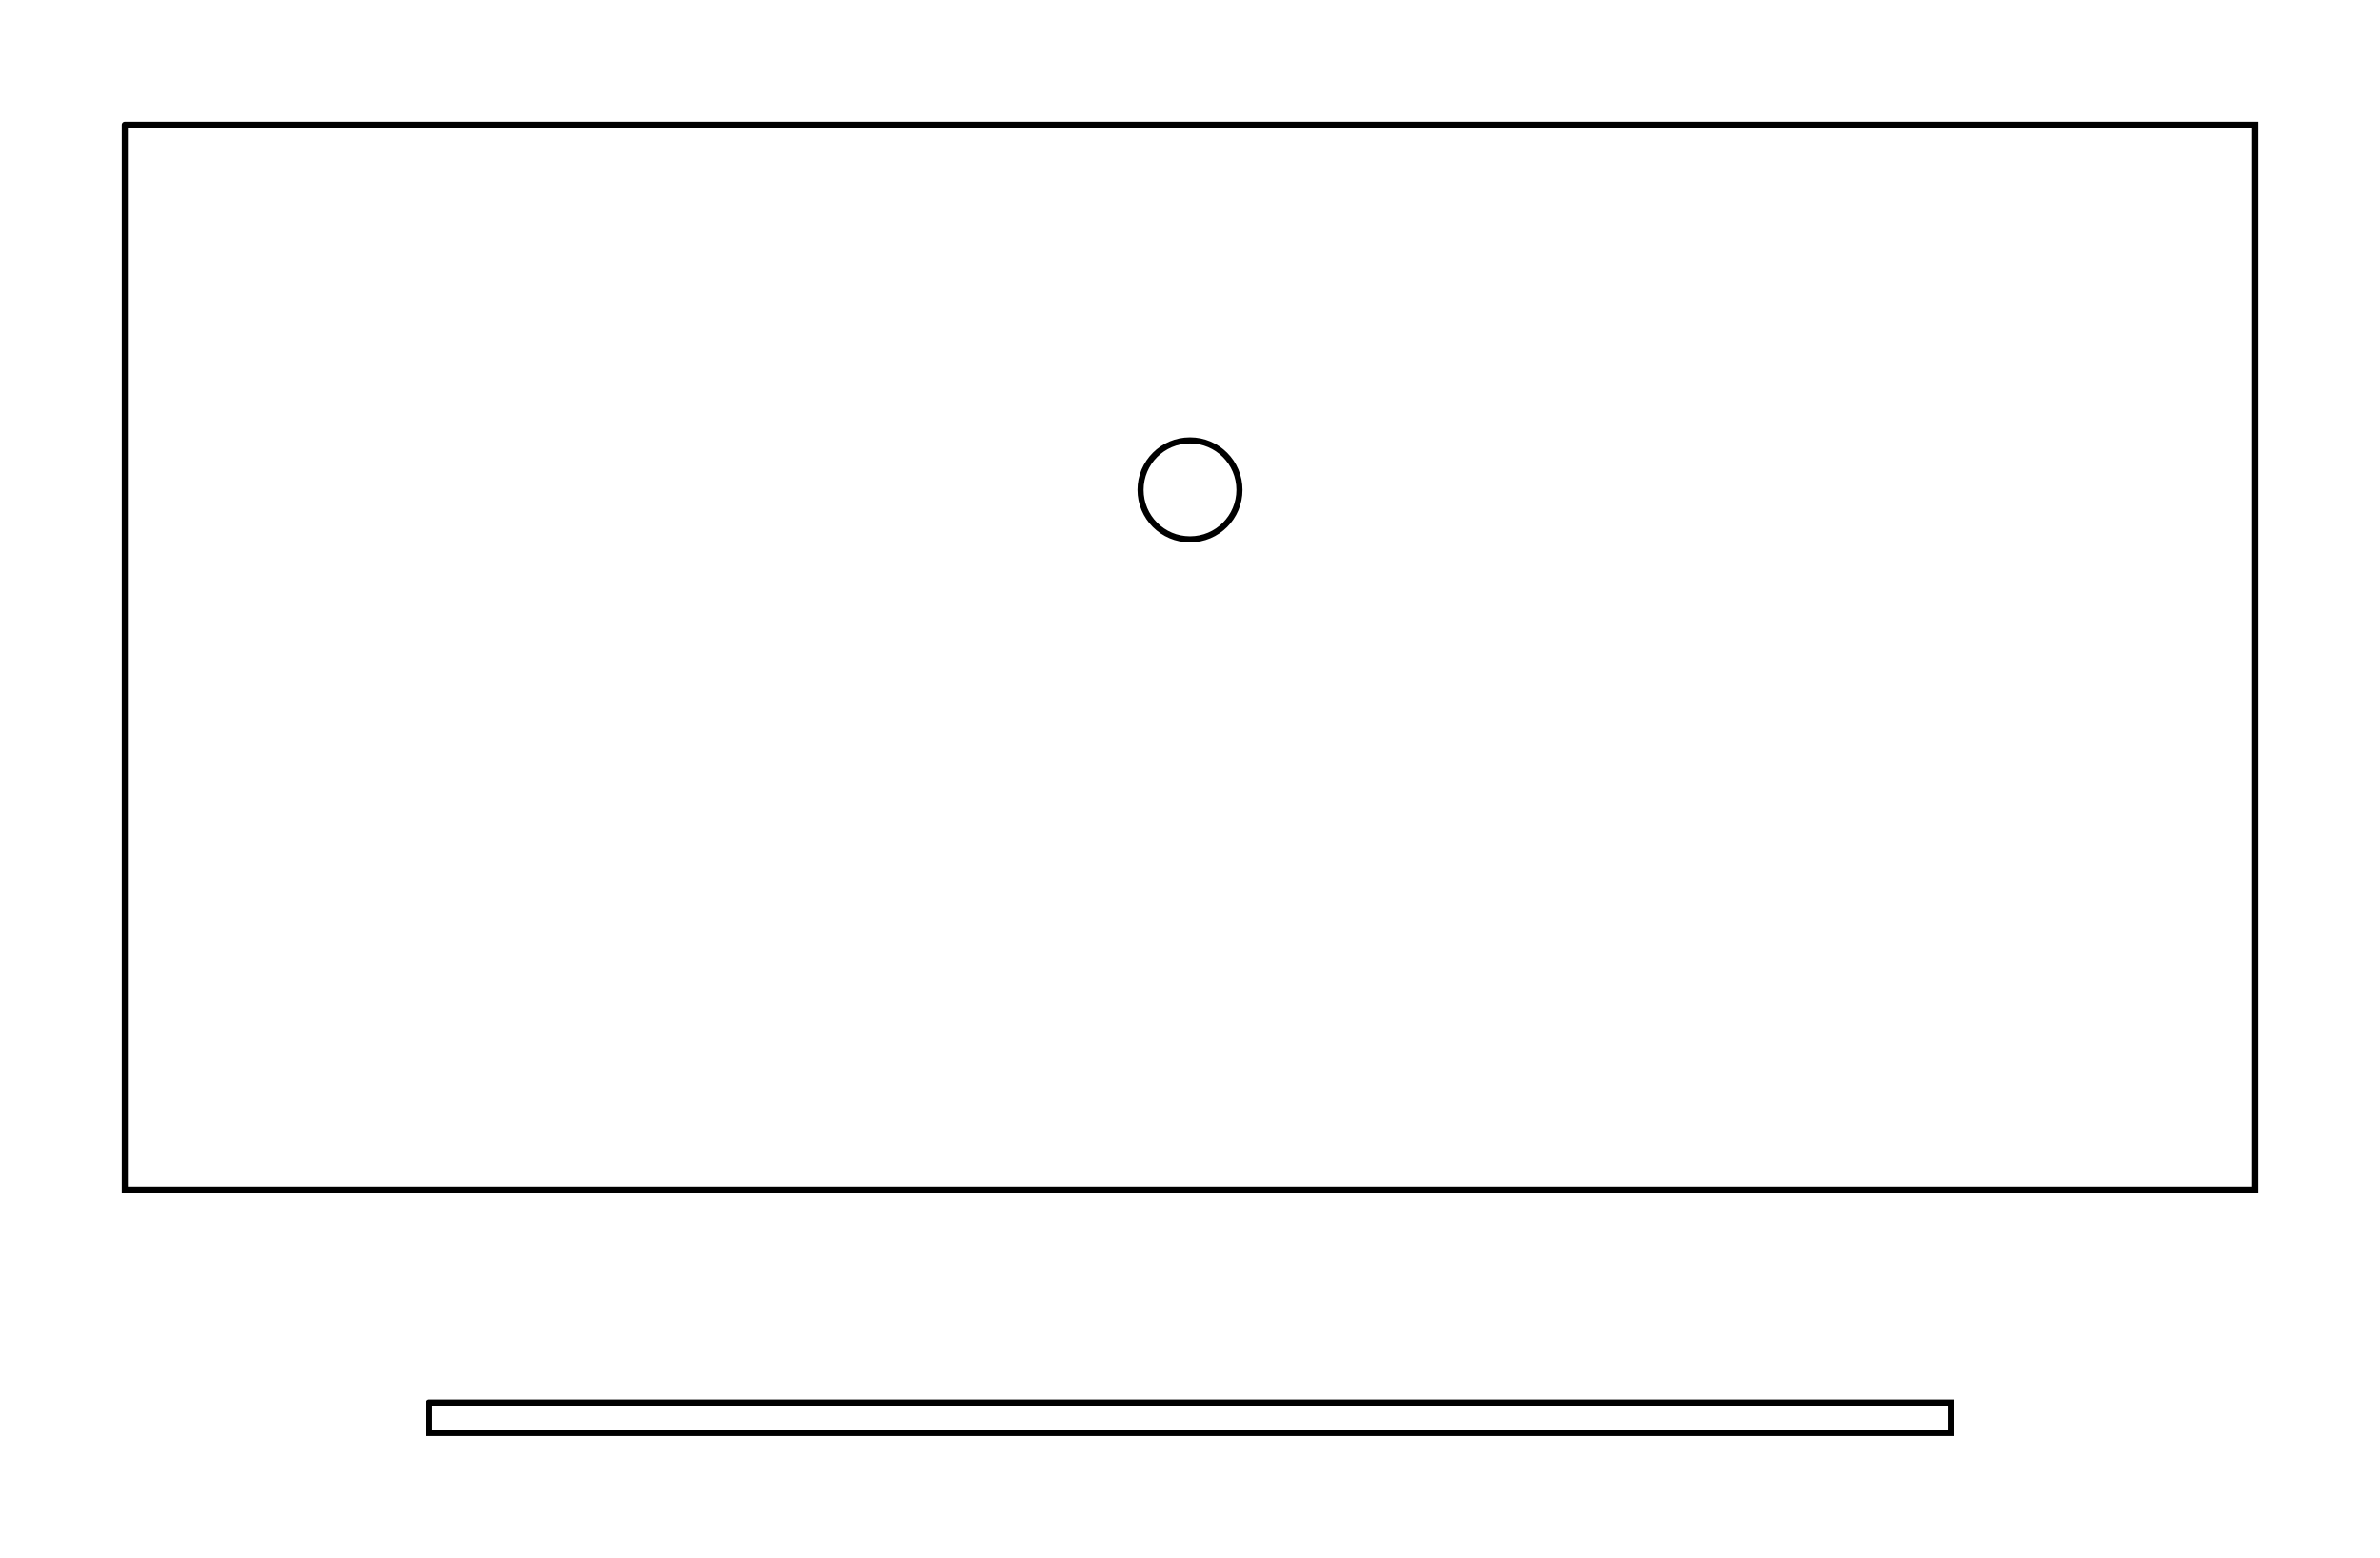
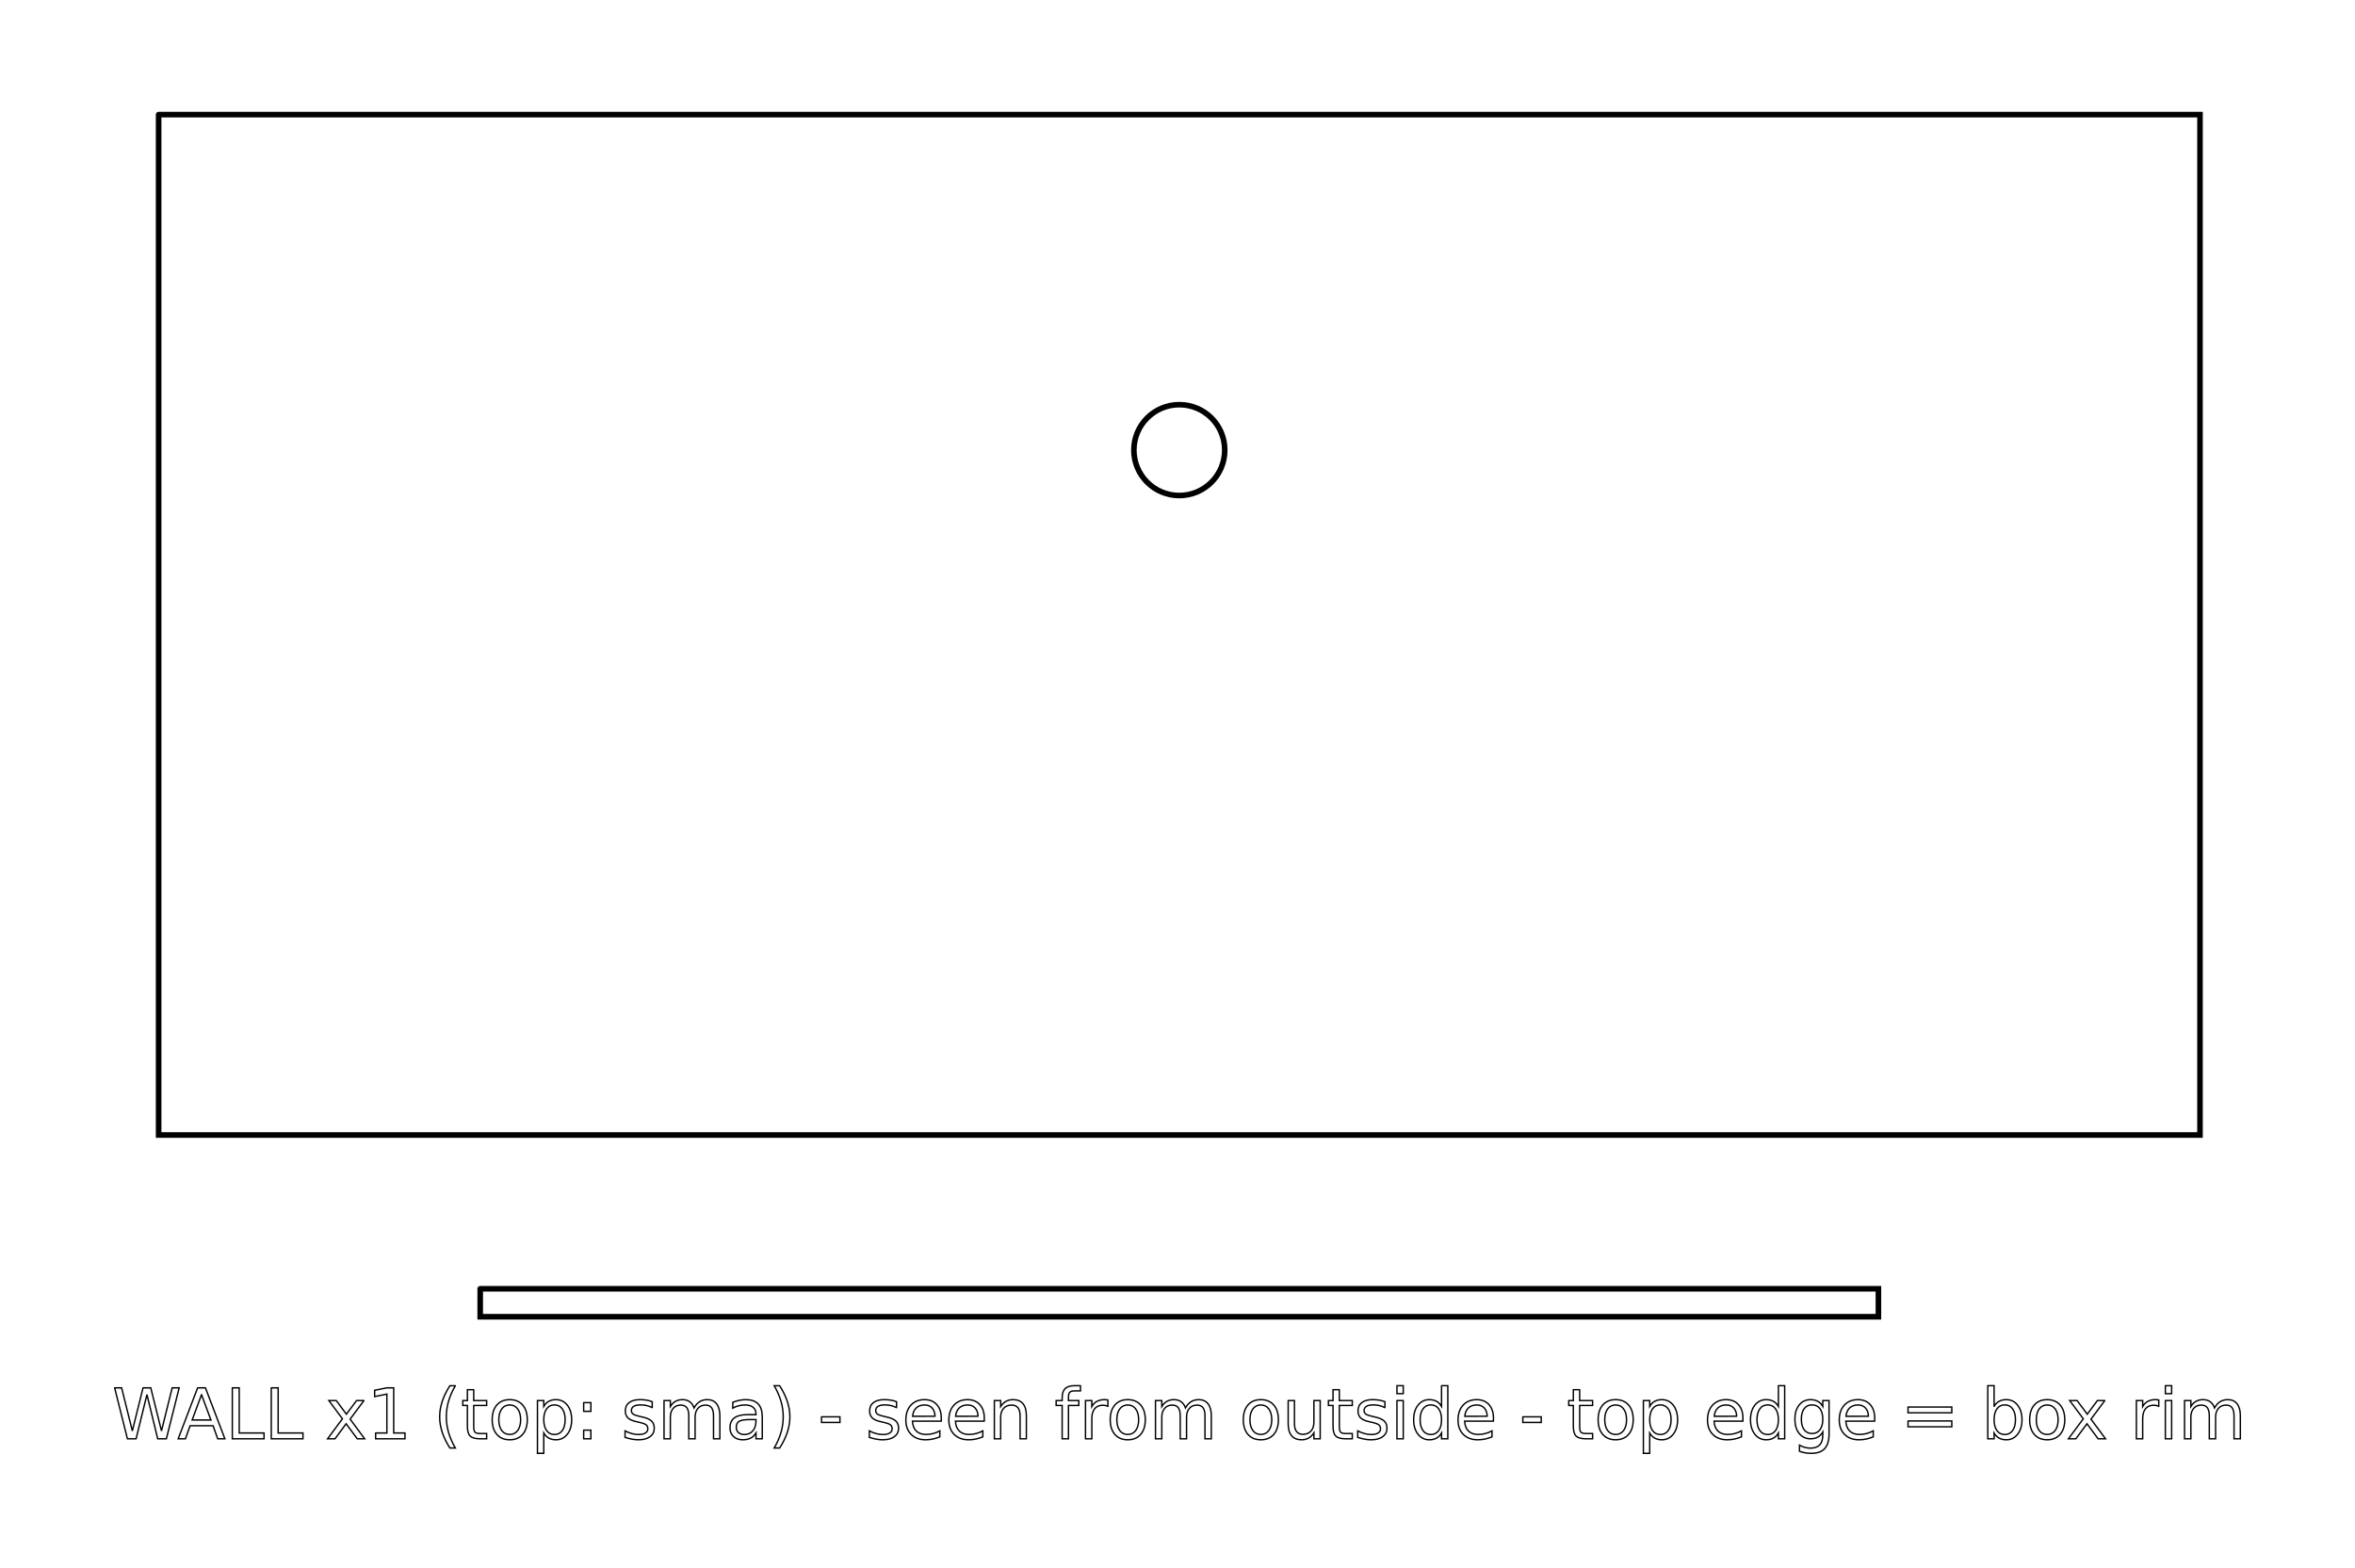
- <svg xmlns="http://www.w3.org/2000/svg" width="156.4mm" height="102.4mm" viewBox="-78.2 -43.2 156.4 102.4" version="1.1">
+ <svg xmlns="http://www.w3.org/2000/svg" width="168.431mm" height="112.171mm" viewBox="-84.345 -43.2 168.431 112.171" version="1.1">
  <g transform="scale(1,-1)" stroke-linecap="round">
    <g fill="none" stroke="rgb(0,0,0)" stroke-width="0.4" id="cuts">
-       <path d="M -70.0,35.0 L -70.0,-35.0 L 70.0,-35.0 L 70.0,35.0 L -70.0,35.0" />
+       <path d="M -73.0,35.0 L -73.0,-38.0 L 73.0,-38.0 L 73.0,35.0 L -73.0,35.0" />
      <circle cx="0.0" cy="11.0" r="3.25" />
      <path d="M -50.0,-49.0 L -50.0,-51.0 L 50.0,-51.0 L 50.0,-49.0 L -50.0,-49.0" />
    </g>
+     <g fill="none" stroke="rgb(0,0,0)" stroke-width="0.1" id="label">
+       <path d="M -76.145,-56.086 L -75.232,-59.731 L -74.612,-59.731 L -73.835,-56.567 L -73.066,-59.731 L -72.446,-59.731 L -71.531,-56.086 L -72.031,-56.086 L -72.795,-59.167 L -73.562,-56.086 L -74.116,-56.086 L -74.88,-59.167 L -75.647,-56.086 L -76.145,-56.086" />
+       <path d="M -70.21,-56.086 L -71.602,-59.731 L -71.082,-59.731 L -70.75,-58.796 L -69.106,-58.796 L -68.774,-59.731 L -68.262,-59.731 L -69.651,-56.086 L -70.21,-56.086 M -69.932,-56.572 L -69.26,-58.386 L -70.601,-58.386 L -69.932,-56.572" />
+       <path d="M -67.729,-56.086 L -67.729,-59.731 L -65.461,-59.731 L -65.461,-59.316 L -67.236,-59.316 L -67.236,-56.086 L -67.729,-56.086" />
+       <path d="M -64.944,-56.086 L -64.944,-59.731 L -62.676,-59.731 L -62.676,-59.316 L -64.451,-59.316 L -64.451,-56.086 L -64.944,-56.086" />
+       <path d="M -58.315,-56.997 L -58.845,-56.997 L -59.57,-57.971 L -60.295,-56.997 L -60.825,-56.997 L -59.854,-58.3 L -60.916,-59.731 L -60.386,-59.731 L -59.59,-58.657 L -58.794,-59.731 L -58.264,-59.731 L -59.304,-58.327 L -58.315,-56.997" />
+       <path d="M -57.48,-59.316 L -57.48,-59.731 L -55.381,-59.731 L -55.381,-59.316 L -56.187,-59.316 L -56.187,-56.086 L -56.68,-56.086 L -57.551,-56.262 L -57.551,-56.711 L -56.675,-56.535 L -56.675,-59.316 L -57.48,-59.316" />
+       <path d="M -51.78,-55.937 L -52.17,-55.937 Q -52.539,-56.513 -52.72,-57.065 Q -52.9,-57.617 -52.9,-58.161 Q -52.9,-58.708 -52.719,-59.262 Q -52.537,-59.816 -52.17,-60.39 L -51.78,-60.39 Q -52.104,-59.831 -52.264,-59.278 Q -52.424,-58.725 -52.424,-58.161 Q -52.424,-57.597 -52.266,-57.048 Q -52.107,-56.499 -51.78,-55.937" />
+       <path d="M -50.464,-56.22 L -50.916,-56.22 L -50.916,-56.997 L -51.245,-56.997 L -51.245,-57.346 L -50.916,-57.346 L -50.916,-58.83 Q -50.916,-59.343 -50.718,-59.537 Q -50.52,-59.731 -50.0,-59.731 L -49.539,-59.731 L -49.539,-59.355 L -50.0,-59.355 Q -50.281,-59.355 -50.372,-59.26 Q -50.464,-59.165 -50.464,-58.83 L -50.464,-57.346 L -49.539,-57.346 L -49.539,-56.997 L -50.464,-56.997 L -50.464,-56.22" />
+       <path d="M -46.968,-57.312 Q -47.302,-56.931 -47.888,-56.931 Q -48.477,-56.931 -48.81,-57.312 Q -49.143,-57.692 -49.143,-58.366 Q -49.143,-59.038 -48.81,-59.42 Q -48.477,-59.802 -47.888,-59.802 Q -47.302,-59.802 -46.968,-59.42 Q -46.633,-59.038 -46.633,-58.366 Q -46.633,-57.692 -46.968,-57.312 M -48.459,-57.594 Q -48.25,-57.312 -47.888,-57.312 Q -47.529,-57.312 -47.319,-57.596 Q -47.109,-57.88 -47.109,-58.366 Q -47.109,-58.854 -47.319,-59.138 Q -47.529,-59.421 -47.888,-59.421 Q -48.252,-59.421 -48.461,-59.139 Q -48.669,-58.857 -48.669,-58.366 Q -48.669,-57.875 -48.459,-57.594" />
+       <path d="M -45.454,-60.771 L -45.454,-59.321 Q -45.312,-59.565 -45.096,-59.683 Q -44.88,-59.802 -44.58,-59.802 Q -44.082,-59.802 -43.771,-59.406 Q -43.459,-59.011 -43.459,-58.366 Q -43.459,-57.722 -43.771,-57.326 Q -44.082,-56.931 -44.58,-56.931 Q -44.88,-56.931 -45.096,-57.049 Q -45.312,-57.167 -45.454,-57.412 L -45.454,-56.997 L -45.906,-56.997 L -45.906,-60.771 L -45.454,-60.771 M -44.13,-57.589 Q -43.926,-57.871 -43.926,-58.366 Q -43.926,-58.862 -44.13,-59.144 Q -44.333,-59.426 -44.69,-59.426 Q -45.046,-59.426 -45.25,-59.144 Q -45.454,-58.862 -45.454,-58.366 Q -45.454,-57.871 -45.25,-57.589 Q -45.046,-57.307 -44.69,-57.307 Q -44.333,-57.307 -44.13,-57.589" />
+       <path d="M -42.6,-57.146 L -42.6,-57.766 L -42.085,-57.766 L -42.085,-57.146 L -42.6,-57.146" />
+       <path d="M -42.6,-59.111 L -42.6,-59.731 L -42.085,-59.731 L -42.085,-59.111 L -42.6,-59.111" />
+       <path d="M -37.698,-57.502 L -37.698,-57.077 Q -37.883,-57.004 -38.103,-56.967 Q -38.323,-56.931 -38.572,-56.931 Q -39.075,-56.931 -39.348,-57.141 Q -39.622,-57.351 -39.622,-57.736 Q -39.622,-58.054 -39.436,-58.236 Q -39.25,-58.417 -38.833,-58.505 L -38.677,-58.542 Q -38.259,-58.632 -38.136,-58.73 Q -38.013,-58.828 -38.013,-59.011 Q -38.013,-59.208 -38.184,-59.317 Q -38.354,-59.426 -38.672,-59.426 Q -38.909,-59.426 -39.15,-59.361 Q -39.392,-59.296 -39.641,-59.167 L -39.641,-59.631 Q -39.377,-59.716 -39.139,-59.759 Q -38.901,-59.802 -38.682,-59.802 Q -38.154,-59.802 -37.853,-59.58 Q -37.551,-59.357 -37.551,-58.977 Q -37.551,-58.642 -37.753,-58.455 Q -37.954,-58.269 -38.433,-58.166 L -38.586,-58.132 Q -38.948,-58.051 -39.067,-57.962 Q -39.187,-57.873 -39.187,-57.717 Q -39.187,-57.512 -39.02,-57.409 Q -38.853,-57.307 -38.518,-57.307 Q -38.298,-57.307 -38.093,-57.355 Q -37.888,-57.404 -37.698,-57.502" />
+       <path d="M -34.304,-57.075 Q -34.539,-57.219 -34.707,-57.521 Q -34.807,-57.233 -35.016,-57.082 Q -35.225,-56.931 -35.522,-56.931 Q -35.818,-56.931 -36.033,-57.05 Q -36.248,-57.17 -36.401,-57.421 L -36.401,-56.997 L -36.853,-56.997 L -36.853,-59.731 L -36.401,-59.731 L -36.401,-58.186 Q -36.401,-57.788 -36.199,-57.554 Q -35.996,-57.321 -35.652,-57.321 Q -35.361,-57.321 -35.222,-57.51 Q -35.083,-57.7 -35.083,-58.095 L -35.083,-59.731 L -34.631,-59.731 L -34.631,-58.186 Q -34.631,-57.785 -34.429,-57.553 Q -34.226,-57.321 -33.877,-57.321 Q -33.591,-57.321 -33.452,-57.512 Q -33.313,-57.702 -33.313,-58.095 L -33.313,-59.731 L -32.861,-59.731 L -32.861,-58.081 Q -32.861,-57.529 -33.093,-57.23 Q -33.325,-56.931 -33.752,-56.931 Q -34.07,-56.931 -34.304,-57.075" />
+       <path d="M -29.827,-59.731 L -29.827,-58.171 Q -29.827,-57.546 -30.12,-57.238 Q -30.413,-56.931 -31.006,-56.931 Q -31.226,-56.931 -31.458,-56.978 Q -31.689,-57.026 -31.936,-57.121 L -31.936,-57.536 Q -31.731,-57.424 -31.509,-57.368 Q -31.287,-57.312 -31.052,-57.312 Q -30.684,-57.312 -30.48,-57.481 Q -30.276,-57.651 -30.276,-57.961 L -30.276,-58.005 L -30.906,-58.005 Q -31.519,-58.005 -31.827,-58.239 Q -32.136,-58.474 -32.136,-58.935 Q -32.136,-59.331 -31.888,-59.566 Q -31.641,-59.802 -31.221,-59.802 Q -30.889,-59.802 -30.659,-59.683 Q -30.43,-59.565 -30.276,-59.316 L -30.276,-59.731 L -29.827,-59.731 M -30.723,-58.356 L -30.276,-58.356 L -30.276,-58.457 Q -30.276,-58.896 -30.502,-59.161 Q -30.728,-59.426 -31.101,-59.426 Q -31.372,-59.426 -31.53,-59.285 Q -31.687,-59.145 -31.687,-58.906 Q -31.687,-58.605 -31.477,-58.481 Q -31.267,-58.356 -30.723,-58.356" />
+       <path d="M -28.582,-55.937 L -28.972,-55.937 Q -28.647,-56.499 -28.488,-57.048 Q -28.328,-57.597 -28.328,-58.161 Q -28.328,-58.725 -28.488,-59.278 Q -28.647,-59.831 -28.972,-60.39 L -28.582,-60.39 Q -28.215,-59.816 -28.033,-59.262 Q -27.852,-58.708 -27.852,-58.161 Q -27.852,-57.617 -28.033,-57.065 Q -28.215,-56.513 -28.582,-55.937" />
+       <path d="M -25.588,-58.161 L -25.588,-58.562 L -24.272,-58.562 L -24.272,-58.161 L -25.588,-58.161" />
+       <path d="M -20.225,-57.502 L -20.225,-57.077 Q -20.41,-57.004 -20.63,-56.967 Q -20.85,-56.931 -21.099,-56.931 Q -21.602,-56.931 -21.875,-57.141 Q -22.148,-57.351 -22.148,-57.736 Q -22.148,-58.054 -21.963,-58.236 Q -21.777,-58.417 -21.36,-58.505 L -21.204,-58.542 Q -20.786,-58.632 -20.663,-58.73 Q -20.54,-58.828 -20.54,-59.011 Q -20.54,-59.208 -20.71,-59.317 Q -20.881,-59.426 -21.199,-59.426 Q -21.436,-59.426 -21.677,-59.361 Q -21.919,-59.296 -22.168,-59.167 L -22.168,-59.631 Q -21.904,-59.716 -21.666,-59.759 Q -21.428,-59.802 -21.208,-59.802 Q -20.681,-59.802 -20.38,-59.58 Q -20.078,-59.357 -20.078,-58.977 Q -20.078,-58.642 -20.28,-58.455 Q -20.481,-58.269 -20.959,-58.166 L -21.113,-58.132 Q -21.475,-58.051 -21.594,-57.962 Q -21.714,-57.873 -21.714,-57.717 Q -21.714,-57.512 -21.547,-57.409 Q -21.379,-57.307 -21.045,-57.307 Q -20.825,-57.307 -20.62,-57.355 Q -20.415,-57.404 -20.225,-57.502" />
+       <path d="M -17.024,-58.471 L -17.024,-58.251 Q -17.024,-57.641 -17.345,-57.286 Q -17.666,-56.931 -18.218,-56.931 Q -18.833,-56.931 -19.196,-57.325 Q -19.558,-57.719 -19.558,-58.391 Q -19.558,-59.04 -19.176,-59.421 Q -18.794,-59.802 -18.14,-59.802 Q -17.878,-59.802 -17.625,-59.748 Q -17.371,-59.694 -17.129,-59.592 L -17.129,-59.167 Q -17.368,-59.294 -17.611,-59.357 Q -17.854,-59.421 -18.113,-59.421 Q -18.56,-59.421 -18.81,-59.178 Q -19.06,-58.935 -19.089,-58.471 L -17.024,-58.471 M -17.473,-58.12 L -19.075,-58.122 Q -19.041,-57.736 -18.815,-57.524 Q -18.589,-57.312 -18.213,-57.312 Q -17.881,-57.312 -17.679,-57.531 Q -17.478,-57.751 -17.473,-58.12" />
+       <path d="M -13.948,-58.471 L -13.948,-58.251 Q -13.948,-57.641 -14.269,-57.286 Q -14.59,-56.931 -15.142,-56.931 Q -15.757,-56.931 -16.119,-57.325 Q -16.482,-57.719 -16.482,-58.391 Q -16.482,-59.04 -16.1,-59.421 Q -15.718,-59.802 -15.063,-59.802 Q -14.802,-59.802 -14.548,-59.748 Q -14.294,-59.694 -14.053,-59.592 L -14.053,-59.167 Q -14.292,-59.294 -14.535,-59.357 Q -14.778,-59.421 -15.037,-59.421 Q -15.483,-59.421 -15.734,-59.178 Q -15.984,-58.935 -16.013,-58.471 L -13.948,-58.471 M -14.397,-58.12 L -15.999,-58.122 Q -15.964,-57.736 -15.739,-57.524 Q -15.513,-57.312 -15.137,-57.312 Q -14.805,-57.312 -14.603,-57.531 Q -14.402,-57.751 -14.397,-58.12" />
+       <path d="M -10.938,-59.731 L -10.938,-58.081 Q -10.938,-57.514 -11.179,-57.222 Q -11.421,-56.931 -11.892,-56.931 Q -12.178,-56.931 -12.396,-57.053 Q -12.615,-57.175 -12.776,-57.421 L -12.776,-56.997 L -13.228,-56.997 L -13.228,-59.731 L -12.776,-59.731 L -12.776,-58.186 Q -12.776,-57.785 -12.566,-57.553 Q -12.356,-57.321 -11.992,-57.321 Q -11.689,-57.321 -11.538,-57.514 Q -11.387,-57.707 -11.387,-58.095 L -11.387,-59.731 L -10.938,-59.731" />
+       <path d="M -7.068,-55.932 L -7.493,-55.932 Q -7.954,-55.932 -8.167,-56.141 Q -8.379,-56.35 -8.379,-56.806 L -8.379,-56.997 L -8.809,-56.997 L -8.809,-57.346 L -8.379,-57.346 L -8.379,-59.731 L -7.927,-59.731 L -7.927,-57.346 L -7.188,-57.346 L -7.188,-56.997 L -7.927,-56.997 L -7.927,-56.755 Q -7.927,-56.501 -7.833,-56.403 Q -7.739,-56.306 -7.498,-56.306 L -7.068,-56.306 L -7.068,-55.932" />
+       <path d="M -5.107,-57.417 L -5.11,-56.955 Q -5.178,-56.943 -5.234,-56.937 Q -5.291,-56.931 -5.337,-56.931 Q -5.662,-56.931 -5.889,-57.052 Q -6.116,-57.172 -6.257,-57.421 L -6.257,-56.997 L -6.709,-56.997 L -6.709,-59.731 L -6.257,-59.731 L -6.257,-58.291 Q -6.257,-57.827 -6.053,-57.579 Q -5.85,-57.331 -5.469,-57.331 Q -5.361,-57.331 -5.272,-57.352 Q -5.183,-57.373 -5.107,-57.417" />
+       <path d="M -2.766,-57.312 Q -3.101,-56.931 -3.687,-56.931 Q -4.275,-56.931 -4.608,-57.312 Q -4.941,-57.692 -4.941,-58.366 Q -4.941,-59.038 -4.608,-59.42 Q -4.275,-59.802 -3.687,-59.802 Q -3.101,-59.802 -2.766,-59.42 Q -2.432,-59.038 -2.432,-58.366 Q -2.432,-57.692 -2.766,-57.312 M -4.258,-57.594 Q -4.048,-57.312 -3.687,-57.312 Q -3.328,-57.312 -3.118,-57.596 Q -2.908,-57.88 -2.908,-58.366 Q -2.908,-58.854 -3.118,-59.138 Q -3.328,-59.421 -3.687,-59.421 Q -4.05,-59.421 -4.259,-59.139 Q -4.468,-58.857 -4.468,-58.366 Q -4.468,-57.875 -4.258,-57.594" />
+       <path d="M 0.845,-57.075 Q 0.61,-57.219 0.442,-57.521 Q 0.342,-57.233 0.133,-57.082 Q -0.076,-56.931 -0.374,-56.931 Q -0.669,-56.931 -0.884,-57.05 Q -1.099,-57.17 -1.252,-57.421 L -1.252,-56.997 L -1.704,-56.997 L -1.704,-59.731 L -1.252,-59.731 L -1.252,-58.186 Q -1.252,-57.788 -1.05,-57.554 Q -0.847,-57.321 -0.503,-57.321 Q -0.212,-57.321 -0.073,-57.51 Q 0.066,-57.7 0.066,-58.095 L 0.066,-59.731 L 0.518,-59.731 L 0.518,-58.186 Q 0.518,-57.785 0.72,-57.553 Q 0.923,-57.321 1.272,-57.321 Q 1.558,-57.321 1.697,-57.512 Q 1.836,-57.702 1.836,-58.095 L 1.836,-59.731 L 2.288,-59.731 L 2.288,-58.081 Q 2.288,-57.529 2.056,-57.23 Q 1.824,-56.931 1.396,-56.931 Q 1.079,-56.931 0.845,-57.075" />
+       <path d="M 6.753,-57.312 Q 6.418,-56.931 5.833,-56.931 Q 5.244,-56.931 4.911,-57.312 Q 4.578,-57.692 4.578,-58.366 Q 4.578,-59.038 4.911,-59.42 Q 5.244,-59.802 5.833,-59.802 Q 6.418,-59.802 6.753,-59.42 Q 7.087,-59.038 7.087,-58.366 Q 7.087,-57.692 6.753,-57.312 M 5.261,-57.594 Q 5.471,-57.312 5.833,-57.312 Q 6.191,-57.312 6.401,-57.596 Q 6.611,-57.88 6.611,-58.366 Q 6.611,-58.854 6.401,-59.138 Q 6.191,-59.421 5.833,-59.421 Q 5.469,-59.421 5.26,-59.139 Q 5.051,-58.857 5.051,-58.366 Q 5.051,-57.875 5.261,-57.594" />
+       <path d="M 7.786,-56.997 L 7.786,-58.652 Q 7.786,-59.216 8.03,-59.509 Q 8.274,-59.802 8.745,-59.802 Q 9.031,-59.802 9.247,-59.681 Q 9.463,-59.56 9.626,-59.311 L 9.626,-59.731 L 10.076,-59.731 L 10.076,-56.997 L 9.626,-56.997 L 9.626,-58.547 Q 9.626,-58.947 9.415,-59.179 Q 9.204,-59.411 8.84,-59.411 Q 8.538,-59.411 8.386,-59.217 Q 8.235,-59.023 8.235,-58.635 L 8.235,-56.997 L 7.786,-56.997" />
+       <path d="M 11.445,-56.22 L 10.994,-56.22 L 10.994,-56.997 L 10.664,-56.997 L 10.664,-57.346 L 10.994,-57.346 L 10.994,-58.83 Q 10.994,-59.343 11.191,-59.537 Q 11.389,-59.731 11.909,-59.731 L 12.371,-59.731 L 12.371,-59.355 L 11.909,-59.355 Q 11.628,-59.355 11.537,-59.26 Q 11.445,-59.165 11.445,-58.83 L 11.445,-57.346 L 12.371,-57.346 L 12.371,-56.997 L 11.445,-56.997 L 11.445,-56.22" />
+       <path d="M 14.705,-57.502 L 14.705,-57.077 Q 14.519,-57.004 14.299,-56.967 Q 14.08,-56.931 13.831,-56.931 Q 13.328,-56.931 13.054,-57.141 Q 12.781,-57.351 12.781,-57.736 Q 12.781,-58.054 12.966,-58.236 Q 13.152,-58.417 13.569,-58.505 L 13.726,-58.542 Q 14.143,-58.632 14.266,-58.73 Q 14.39,-58.828 14.39,-59.011 Q 14.39,-59.208 14.219,-59.317 Q 14.048,-59.426 13.73,-59.426 Q 13.494,-59.426 13.252,-59.361 Q 13.01,-59.296 12.761,-59.167 L 12.761,-59.631 Q 13.025,-59.716 13.263,-59.759 Q 13.501,-59.802 13.721,-59.802 Q 14.248,-59.802 14.55,-59.58 Q 14.851,-59.357 14.851,-58.977 Q 14.851,-58.642 14.65,-58.455 Q 14.448,-58.269 13.97,-58.166 L 13.816,-58.132 Q 13.455,-58.051 13.335,-57.962 Q 13.215,-57.873 13.215,-57.717 Q 13.215,-57.512 13.383,-57.409 Q 13.55,-57.307 13.884,-57.307 Q 14.104,-57.307 14.309,-57.355 Q 14.514,-57.404 14.705,-57.502" />
+       <path d="M 15.566,-55.932 L 15.566,-56.501 L 16.016,-56.501 L 16.016,-55.932 L 15.566,-55.932" />
+       <path d="M 15.566,-56.997 L 15.566,-59.731 L 16.016,-59.731 L 16.016,-56.997 L 15.566,-56.997" />
+       <path d="M 18.755,-55.932 L 18.755,-57.412 Q 18.613,-57.167 18.397,-57.049 Q 18.181,-56.931 17.878,-56.931 Q 17.383,-56.931 17.072,-57.326 Q 16.76,-57.722 16.76,-58.366 Q 16.76,-59.011 17.072,-59.406 Q 17.383,-59.802 17.878,-59.802 Q 18.181,-59.802 18.397,-59.683 Q 18.613,-59.565 18.755,-59.321 L 18.755,-59.731 L 19.204,-59.731 L 19.204,-55.932 L 18.755,-55.932 M 17.428,-59.144 Q 17.224,-58.862 17.224,-58.366 Q 17.224,-57.871 17.428,-57.589 Q 17.632,-57.307 17.988,-57.307 Q 18.345,-57.307 18.55,-57.589 Q 18.755,-57.871 18.755,-58.366 Q 18.755,-58.862 18.55,-59.144 Q 18.345,-59.426 17.988,-59.426 Q 17.632,-59.426 17.428,-59.144" />
+       <path d="M 22.468,-58.471 L 22.468,-58.251 Q 22.468,-57.641 22.147,-57.286 Q 21.826,-56.931 21.274,-56.931 Q 20.659,-56.931 20.297,-57.325 Q 19.934,-57.719 19.934,-58.391 Q 19.934,-59.04 20.316,-59.421 Q 20.698,-59.802 21.353,-59.802 Q 21.614,-59.802 21.868,-59.748 Q 22.122,-59.694 22.363,-59.592 L 22.363,-59.167 Q 22.124,-59.294 21.881,-59.357 Q 21.638,-59.421 21.379,-59.421 Q 20.933,-59.421 20.682,-59.178 Q 20.432,-58.935 20.403,-58.471 L 22.468,-58.471 M 22.019,-58.12 L 20.417,-58.122 Q 20.452,-57.736 20.677,-57.524 Q 20.903,-57.312 21.279,-57.312 Q 21.611,-57.312 21.813,-57.531 Q 22.014,-57.751 22.019,-58.12" />
+       <path d="M 24.568,-58.161 L 24.568,-58.562 L 25.884,-58.562 L 25.884,-58.161 L 24.568,-58.161" />
+       <path d="M 28.633,-56.22 L 28.181,-56.22 L 28.181,-56.997 L 27.852,-56.997 L 27.852,-57.346 L 28.181,-57.346 L 28.181,-58.83 Q 28.181,-59.343 28.379,-59.537 Q 28.577,-59.731 29.097,-59.731 L 29.558,-59.731 L 29.558,-59.355 L 29.097,-59.355 Q 28.816,-59.355 28.724,-59.26 Q 28.633,-59.165 28.633,-58.83 L 28.633,-57.346 L 29.558,-57.346 L 29.558,-56.997 L 28.633,-56.997 L 28.633,-56.22" />
+       <path d="M 32.129,-57.312 Q 31.794,-56.931 31.208,-56.931 Q 30.62,-56.931 30.287,-57.312 Q 29.954,-57.692 29.954,-58.366 Q 29.954,-59.038 30.287,-59.42 Q 30.62,-59.802 31.208,-59.802 Q 31.794,-59.802 32.129,-59.42 Q 32.463,-59.038 32.463,-58.366 Q 32.463,-57.692 32.129,-57.312 M 30.637,-57.594 Q 30.847,-57.312 31.208,-57.312 Q 31.567,-57.312 31.777,-57.596 Q 31.987,-57.88 31.987,-58.366 Q 31.987,-58.854 31.777,-59.138 Q 31.567,-59.421 31.208,-59.421 Q 30.845,-59.421 30.636,-59.139 Q 30.427,-58.857 30.427,-58.366 Q 30.427,-57.875 30.637,-57.594" />
+       <path d="M 33.643,-60.771 L 33.643,-59.321 Q 33.784,-59.565 34,-59.683 Q 34.216,-59.802 34.517,-59.802 Q 35.015,-59.802 35.326,-59.406 Q 35.637,-59.011 35.637,-58.366 Q 35.637,-57.722 35.326,-57.326 Q 35.015,-56.931 34.517,-56.931 Q 34.216,-56.931 34,-57.049 Q 33.784,-57.167 33.643,-57.412 L 33.643,-56.997 L 33.191,-56.997 L 33.191,-60.771 L 33.643,-60.771 M 34.967,-57.589 Q 35.171,-57.871 35.171,-58.366 Q 35.171,-58.862 34.967,-59.144 Q 34.763,-59.426 34.407,-59.426 Q 34.05,-59.426 33.846,-59.144 Q 33.643,-58.862 33.643,-58.366 Q 33.643,-57.871 33.846,-57.589 Q 34.05,-57.307 34.407,-57.307 Q 34.763,-57.307 34.967,-57.589" />
+       <path d="M 40.31,-58.471 L 40.31,-58.251 Q 40.31,-57.641 39.989,-57.286 Q 39.668,-56.931 39.116,-56.931 Q 38.501,-56.931 38.138,-57.325 Q 37.776,-57.719 37.776,-58.391 Q 37.776,-59.04 38.158,-59.421 Q 38.54,-59.802 39.194,-59.802 Q 39.456,-59.802 39.709,-59.748 Q 39.963,-59.694 40.205,-59.592 L 40.205,-59.167 Q 39.966,-59.294 39.723,-59.357 Q 39.48,-59.421 39.221,-59.421 Q 38.774,-59.421 38.524,-59.178 Q 38.274,-58.935 38.245,-58.471 L 40.31,-58.471 M 39.861,-58.12 L 38.259,-58.122 Q 38.293,-57.736 38.519,-57.524 Q 38.745,-57.312 39.121,-57.312 Q 39.453,-57.312 39.655,-57.531 Q 39.856,-57.751 39.861,-58.12" />
+       <path d="M 42.847,-55.932 L 42.847,-57.412 Q 42.705,-57.167 42.489,-57.049 Q 42.273,-56.931 41.97,-56.931 Q 41.475,-56.931 41.163,-57.326 Q 40.852,-57.722 40.852,-58.366 Q 40.852,-59.011 41.163,-59.406 Q 41.475,-59.802 41.97,-59.802 Q 42.273,-59.802 42.489,-59.683 Q 42.705,-59.565 42.847,-59.321 L 42.847,-59.731 L 43.296,-59.731 L 43.296,-55.932 L 42.847,-55.932 M 41.52,-59.144 Q 41.316,-58.862 41.316,-58.366 Q 41.316,-57.871 41.52,-57.589 Q 41.724,-57.307 42.08,-57.307 Q 42.437,-57.307 42.642,-57.589 Q 42.847,-57.871 42.847,-58.366 Q 42.847,-58.862 42.642,-59.144 Q 42.437,-59.426 42.08,-59.426 Q 41.724,-59.426 41.52,-59.144" />
+       <path d="M 46.47,-59.392 L 46.47,-56.997 L 46.021,-56.997 L 46.021,-57.412 Q 45.881,-57.17 45.664,-57.05 Q 45.447,-56.931 45.144,-56.931 Q 44.641,-56.931 44.333,-57.314 Q 44.026,-57.697 44.026,-58.332 Q 44.026,-58.964 44.333,-59.348 Q 44.641,-59.731 45.144,-59.731 Q 45.447,-59.731 45.664,-59.611 Q 45.881,-59.492 46.021,-59.25 L 46.021,-59.472 Q 46.021,-59.938 45.801,-60.169 Q 45.581,-60.4 45.139,-60.4 Q 44.939,-60.4 44.746,-60.349 Q 44.553,-60.297 44.355,-60.19 L 44.355,-60.627 Q 44.553,-60.7 44.763,-60.736 Q 44.973,-60.771 45.21,-60.771 Q 45.85,-60.771 46.16,-60.43 Q 46.47,-60.09 46.47,-59.392 M 45.819,-57.575 Q 46.021,-57.844 46.021,-58.332 Q 46.021,-58.818 45.819,-59.086 Q 45.618,-59.355 45.254,-59.355 Q 44.893,-59.355 44.691,-59.086 Q 44.49,-58.818 44.49,-58.332 Q 44.49,-57.844 44.691,-57.575 Q 44.893,-57.307 45.254,-57.307 Q 45.618,-57.307 45.819,-57.575" />
+       <path d="M 49.734,-58.471 L 49.734,-58.251 Q 49.734,-57.641 49.413,-57.286 Q 49.092,-56.931 48.54,-56.931 Q 47.925,-56.931 47.562,-57.325 Q 47.2,-57.719 47.2,-58.391 Q 47.2,-59.04 47.582,-59.421 Q 47.964,-59.802 48.618,-59.802 Q 48.879,-59.802 49.133,-59.748 Q 49.387,-59.694 49.629,-59.592 L 49.629,-59.167 Q 49.39,-59.294 49.147,-59.357 Q 48.904,-59.421 48.645,-59.421 Q 48.198,-59.421 47.948,-59.178 Q 47.698,-58.935 47.668,-58.471 L 49.734,-58.471 M 49.285,-58.12 L 47.683,-58.122 Q 47.717,-57.736 47.943,-57.524 Q 48.169,-57.312 48.545,-57.312 Q 48.877,-57.312 49.078,-57.531 Q 49.28,-57.751 49.285,-58.12" />
+       <path d="M 52.119,-58.457 L 52.119,-58.872 L 55.249,-58.872 L 55.249,-58.457 L 52.119,-58.457" />
+       <path d="M 52.119,-57.46 L 52.119,-57.871 L 55.249,-57.871 L 55.249,-57.46 L 52.119,-57.46" />
+       <path d="M 58.274,-57.412 L 58.274,-55.932 L 57.822,-55.932 L 57.822,-59.731 L 58.274,-59.731 L 58.274,-59.321 Q 58.416,-59.565 58.632,-59.683 Q 58.848,-59.802 59.148,-59.802 Q 59.646,-59.802 59.957,-59.406 Q 60.269,-59.011 60.269,-58.366 Q 60.269,-57.722 59.957,-57.326 Q 59.646,-56.931 59.148,-56.931 Q 58.848,-56.931 58.632,-57.049 Q 58.416,-57.167 58.274,-57.412 M 59.598,-57.589 Q 59.802,-57.871 59.802,-58.366 Q 59.802,-58.862 59.598,-59.144 Q 59.395,-59.426 59.038,-59.426 Q 58.682,-59.426 58.478,-59.144 Q 58.274,-58.862 58.274,-58.366 Q 58.274,-57.871 58.478,-57.589 Q 58.682,-57.307 59.038,-57.307 Q 59.395,-57.307 59.598,-57.589" />
+       <path d="M 62.993,-57.312 Q 62.659,-56.931 62.073,-56.931 Q 61.484,-56.931 61.151,-57.312 Q 60.818,-57.692 60.818,-58.366 Q 60.818,-59.038 61.151,-59.42 Q 61.484,-59.802 62.073,-59.802 Q 62.659,-59.802 62.993,-59.42 Q 63.328,-59.038 63.328,-58.366 Q 63.328,-57.692 62.993,-57.312 M 61.501,-57.594 Q 61.711,-57.312 62.073,-57.312 Q 62.432,-57.312 62.642,-57.596 Q 62.852,-57.88 62.852,-58.366 Q 62.852,-58.854 62.642,-59.138 Q 62.432,-59.421 62.073,-59.421 Q 61.709,-59.421 61.5,-59.139 Q 61.292,-58.857 61.292,-58.366 Q 61.292,-57.875 61.501,-57.594" />
+       <path d="M 66.191,-56.997 L 65.662,-56.997 L 64.937,-57.971 L 64.211,-56.997 L 63.682,-56.997 L 64.653,-58.3 L 63.591,-59.731 L 64.121,-59.731 L 64.917,-58.657 L 65.713,-59.731 L 66.243,-59.731 L 65.203,-58.327 L 66.191,-56.997" />
+       <path d="M 70.051,-57.417 L 70.049,-56.955 Q 69.98,-56.943 69.924,-56.937 Q 69.868,-56.931 69.822,-56.931 Q 69.497,-56.931 69.27,-57.052 Q 69.043,-57.172 68.901,-57.421 L 68.901,-56.997 L 68.45,-56.997 L 68.45,-59.731 L 68.901,-59.731 L 68.901,-58.291 Q 68.901,-57.827 69.105,-57.579 Q 69.309,-57.331 69.69,-57.331 Q 69.797,-57.331 69.886,-57.352 Q 69.976,-57.373 70.051,-57.417" />
+       <path d="M 70.522,-55.932 L 70.522,-56.501 L 70.972,-56.501 L 70.972,-55.932 L 70.522,-55.932" />
+       <path d="M 70.522,-56.997 L 70.522,-59.731 L 70.972,-59.731 L 70.972,-56.997 L 70.522,-56.997" />
+       <path d="M 74.443,-57.075 Q 74.209,-57.219 74.041,-57.521 Q 73.94,-57.233 73.732,-57.082 Q 73.523,-56.931 73.225,-56.931 Q 72.93,-56.931 72.715,-57.05 Q 72.5,-57.17 72.346,-57.421 L 72.346,-56.997 L 71.895,-56.997 L 71.895,-59.731 L 72.346,-59.731 L 72.346,-58.186 Q 72.346,-57.788 72.549,-57.554 Q 72.751,-57.321 73.096,-57.321 Q 73.386,-57.321 73.525,-57.51 Q 73.665,-57.7 73.665,-58.095 L 73.665,-59.731 L 74.116,-59.731 L 74.116,-58.186 Q 74.116,-57.785 74.319,-57.553 Q 74.521,-57.321 74.871,-57.321 Q 75.156,-57.321 75.295,-57.512 Q 75.435,-57.702 75.435,-58.095 L 75.435,-59.731 L 75.886,-59.731 L 75.886,-58.081 Q 75.886,-57.529 75.654,-57.23 Q 75.422,-56.931 74.995,-56.931 Q 74.678,-56.931 74.443,-57.075" />
+     </g>
  </g>
</svg>
